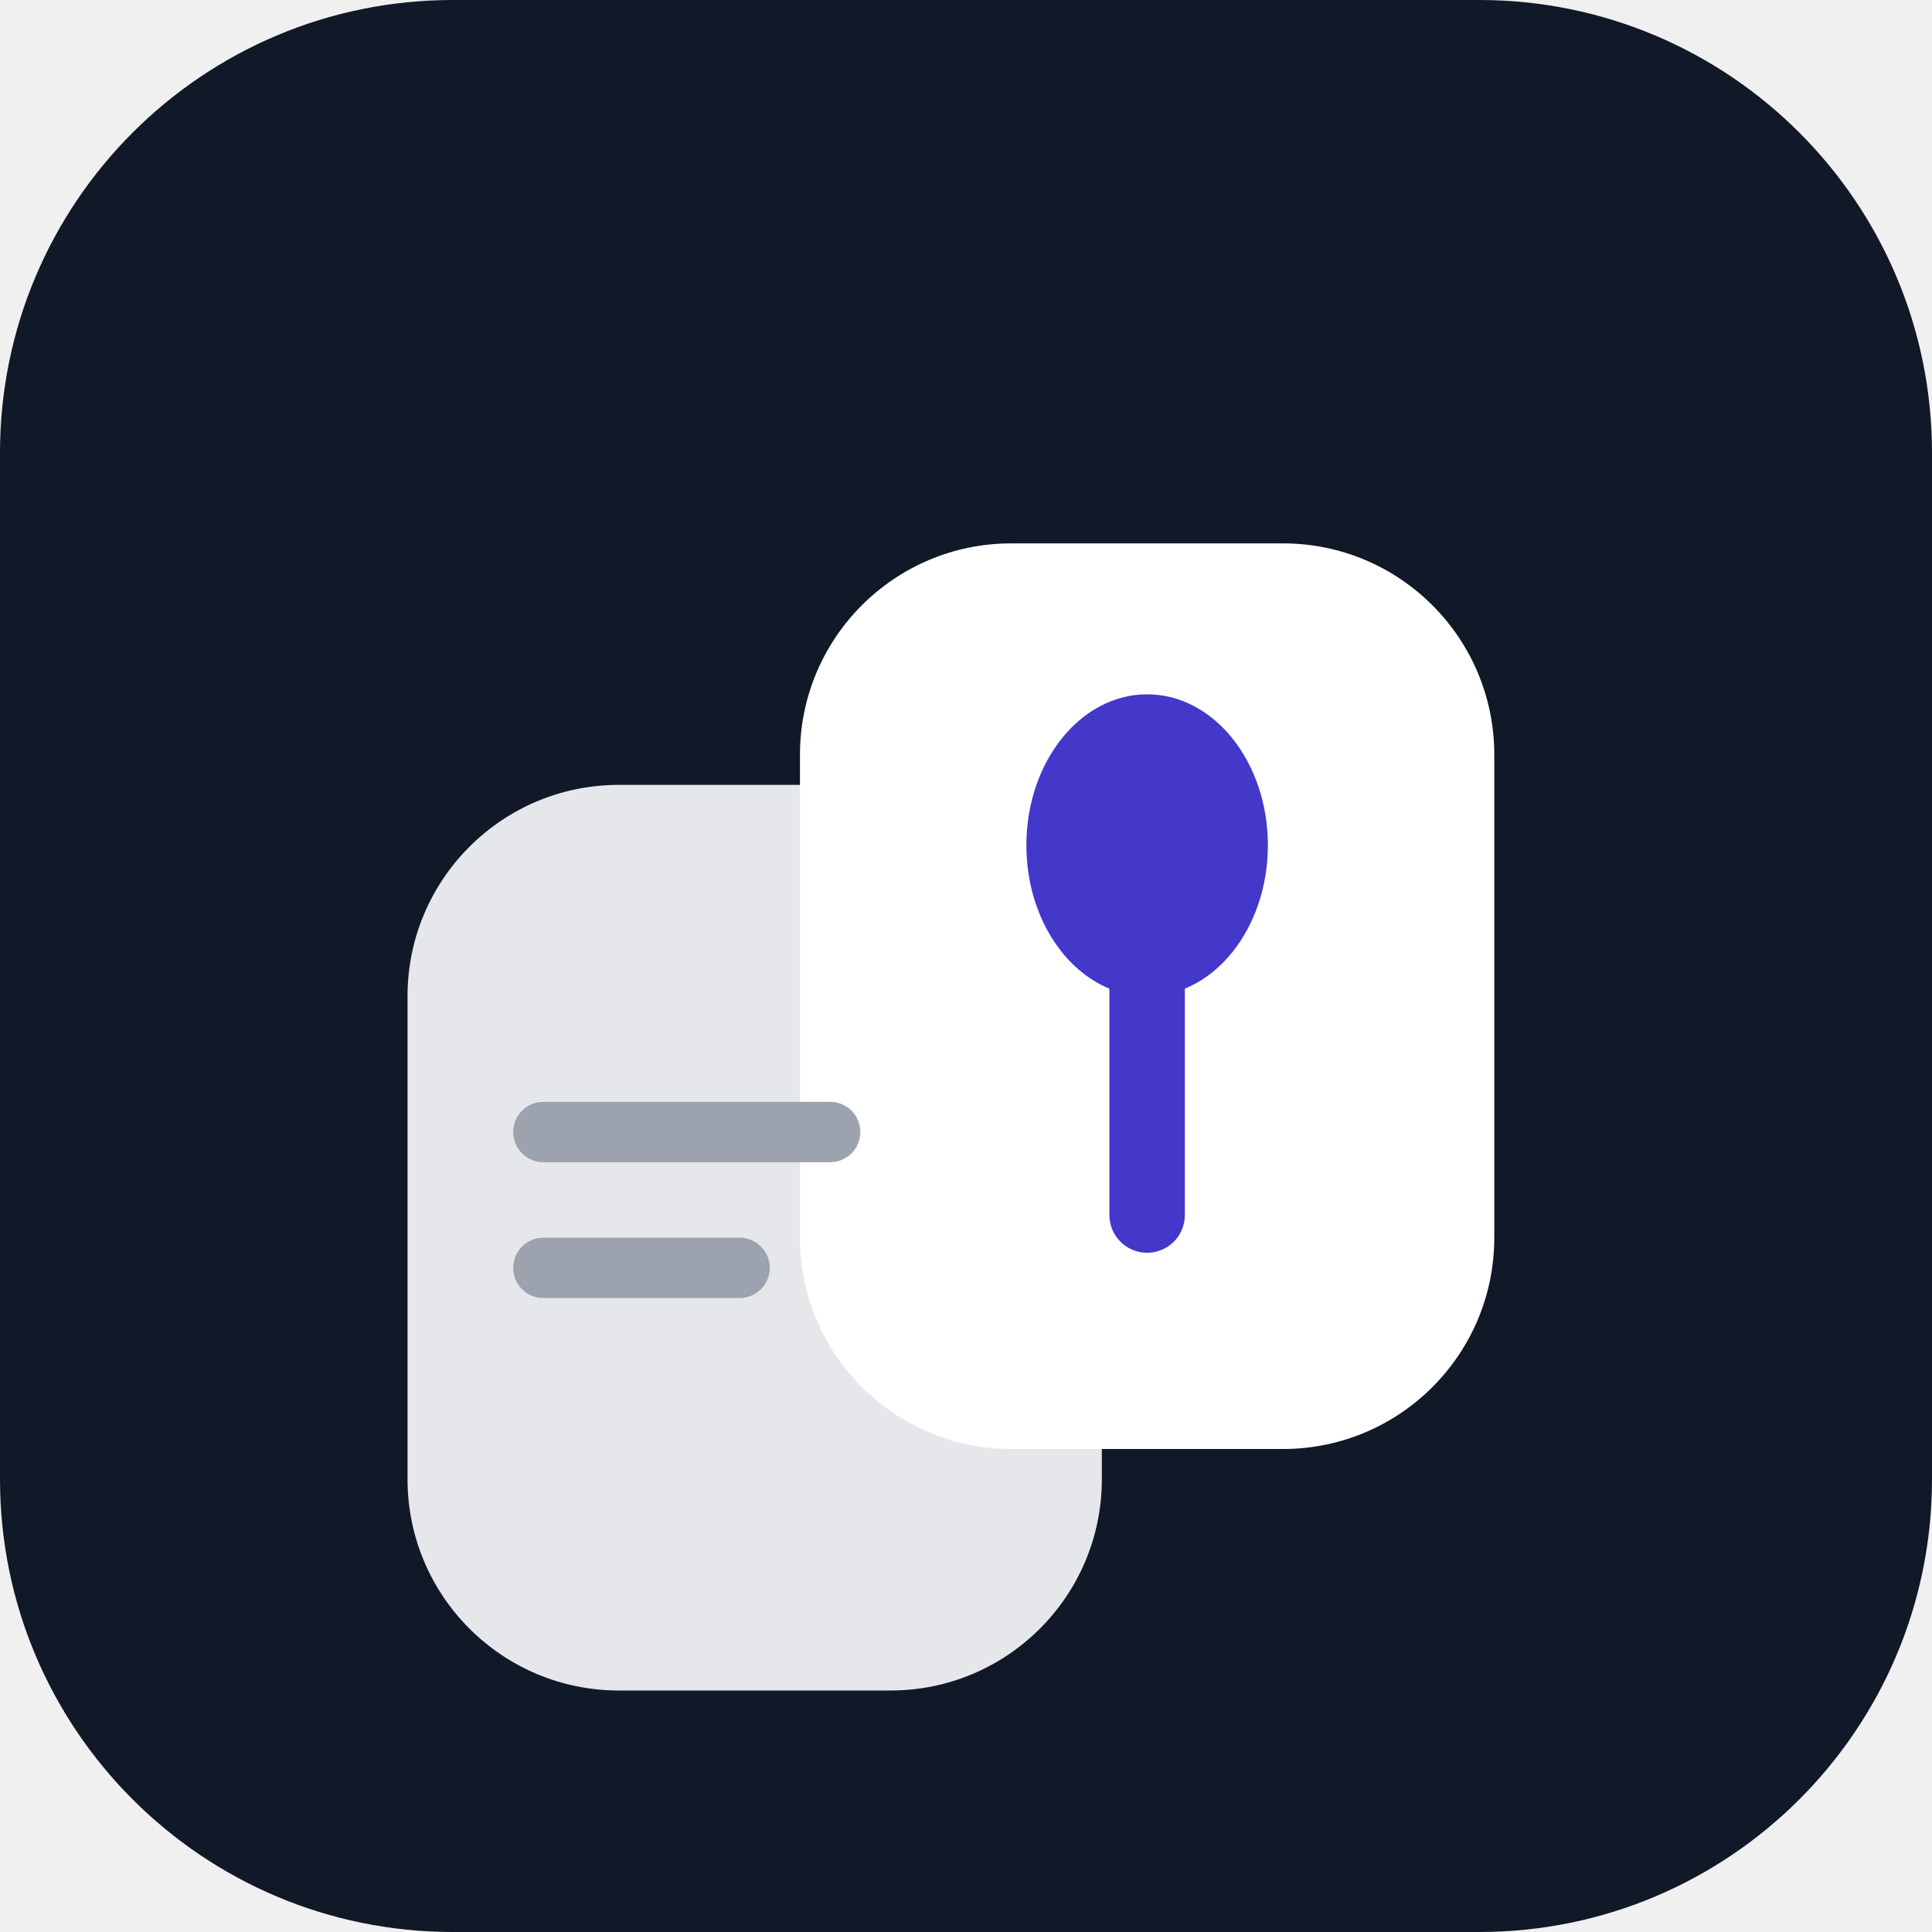
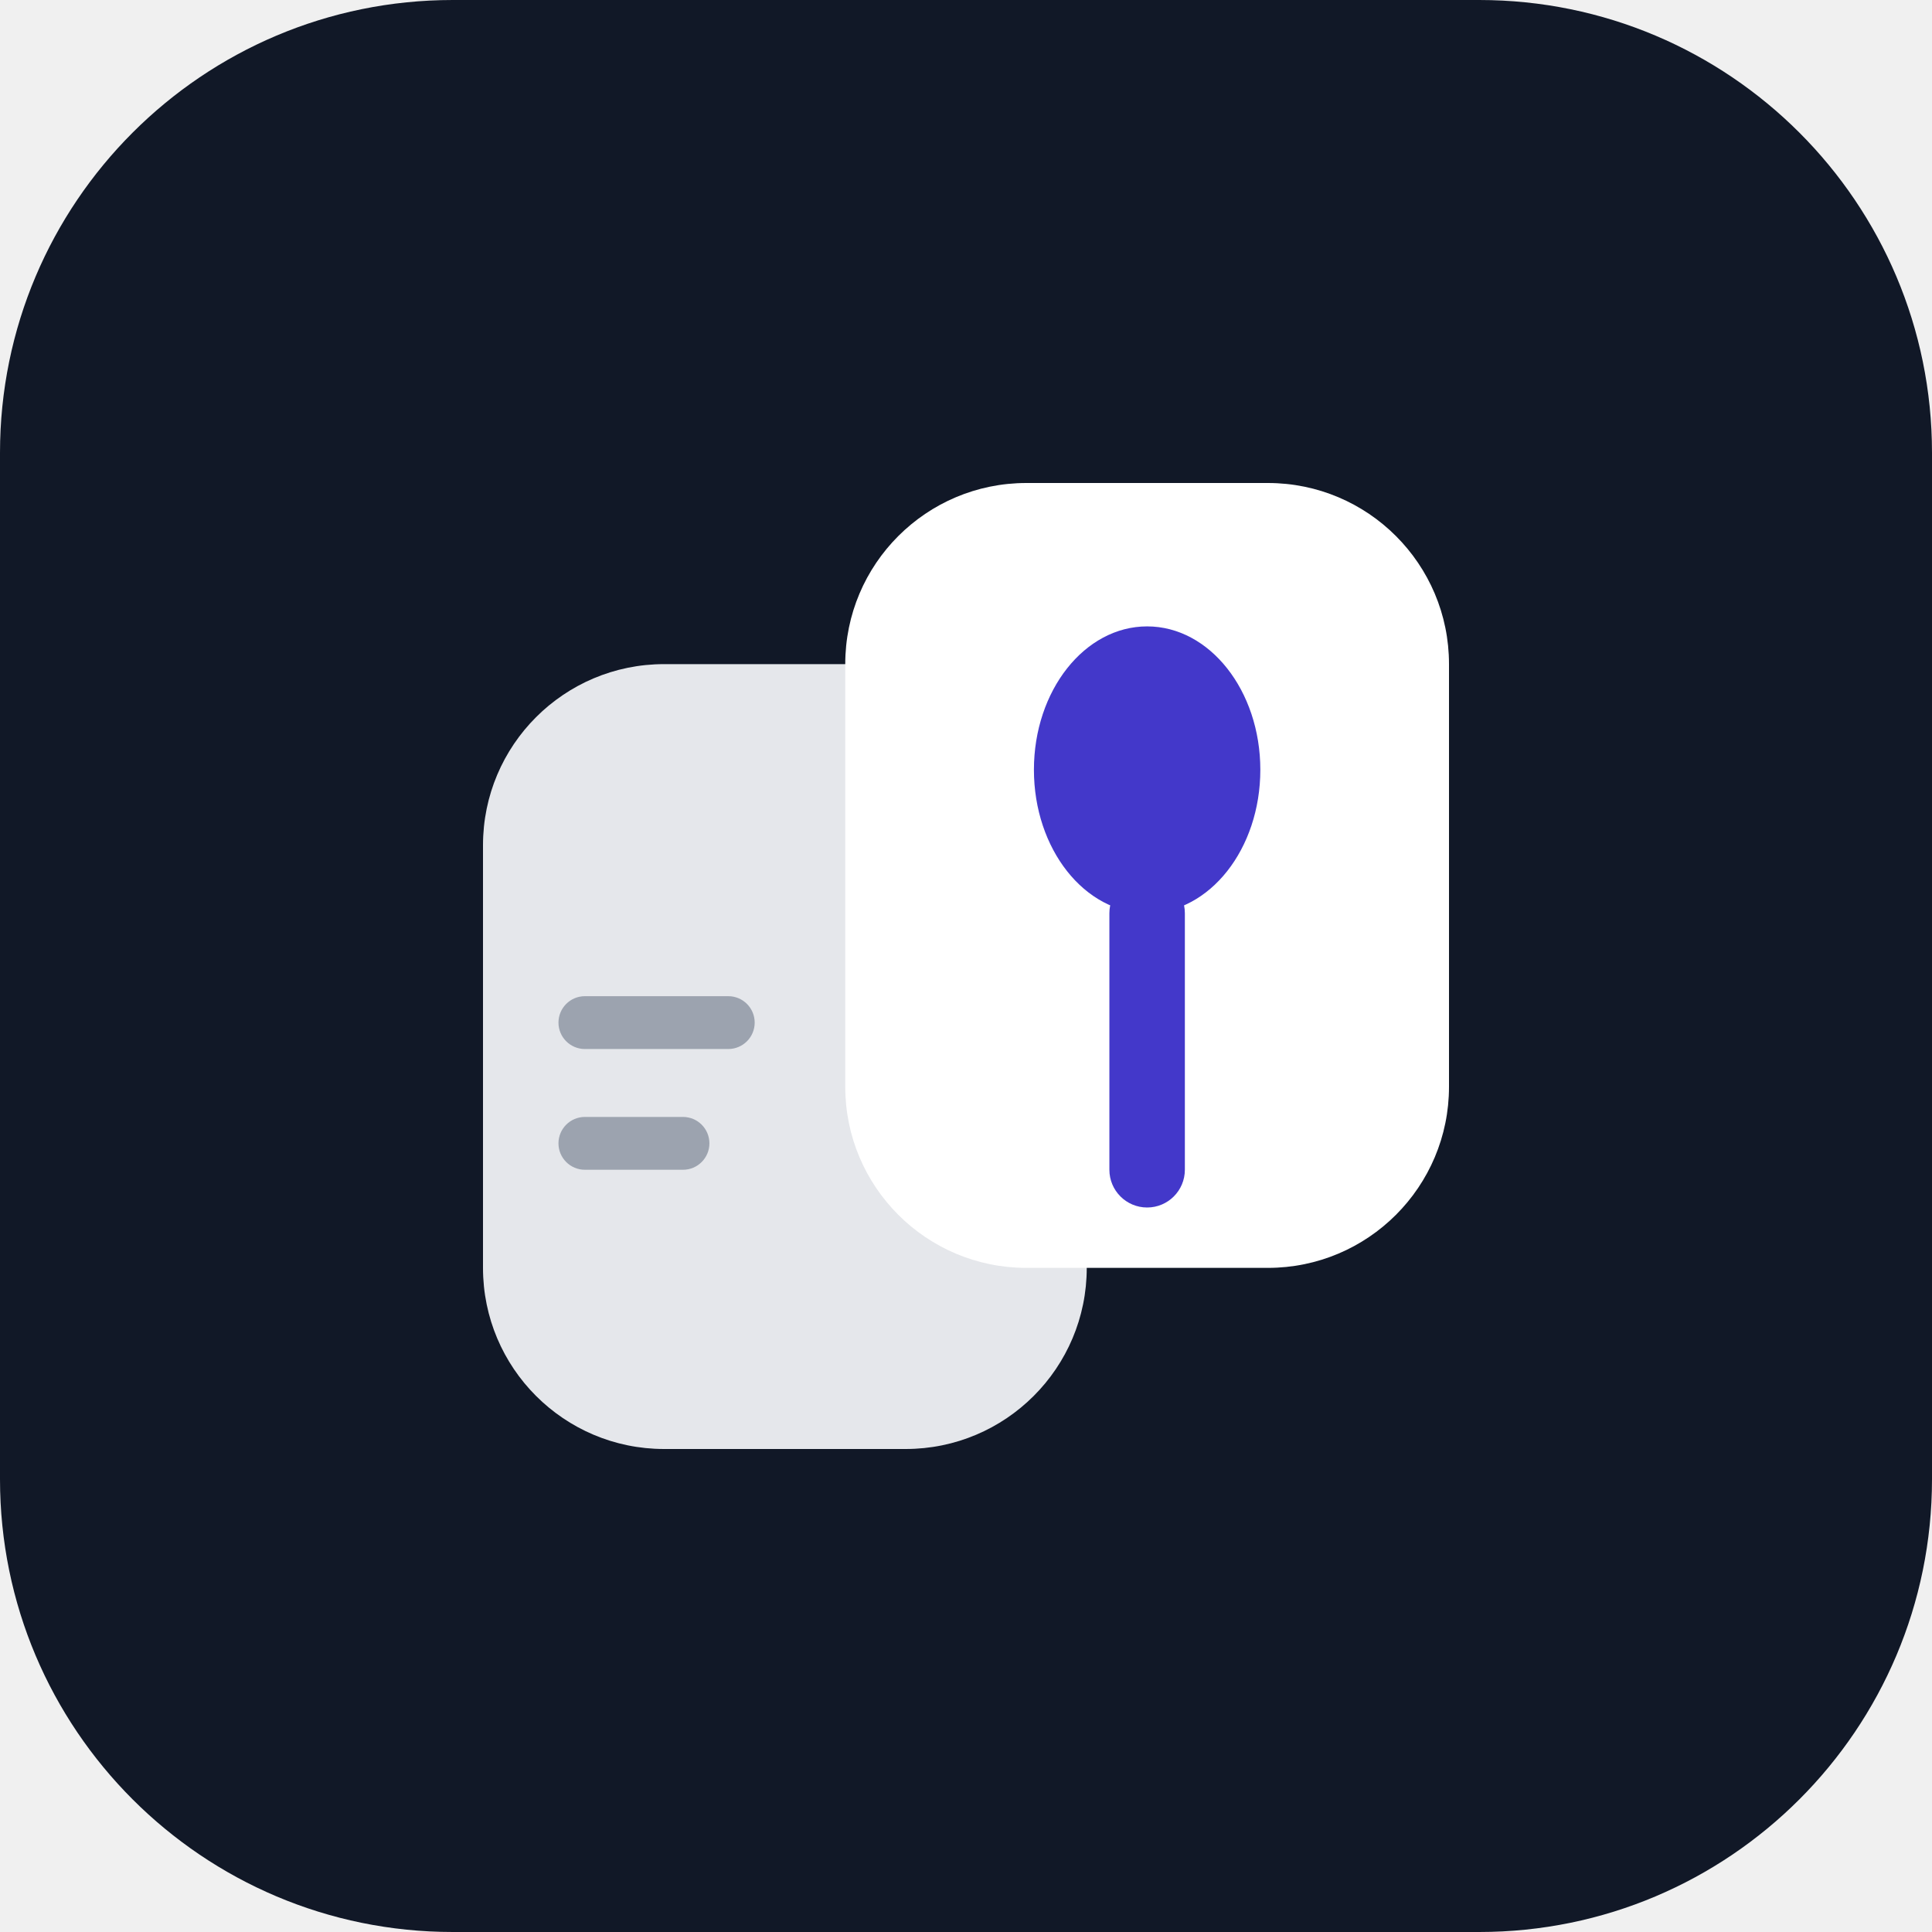
<svg xmlns="http://www.w3.org/2000/svg" width="512" height="512" viewBox="0 0 64 64" fill="none">
  <rect width="64" height="64" rx="15" fill="#111827" />
-   <rect x="13.5" y="26" width="23" height="30" rx="7" fill="#E5E7EB" />
-   <rect x="26.5" y="18" width="23" height="30" rx="7" fill="#FFFFFF" />
-   <ellipse cx="38" cy="28" rx="4" ry="5" fill="#4338CA" />
-   <rect x="36.75" y="31.5" width="2.5" height="10" rx="1.25" fill="#4338CA" />
-   <rect x="17" y="36.5" width="11.5" height="2" rx="1" fill="#9CA3AF" />
-   <rect x="17" y="41" width="8.5" height="2" rx="1" fill="#9CA3AF" />
+   <rect x="16" y="22" width="20" height="26" rx="6" fill="#E5E7EB" />
+   <rect x="28" y="16" width="20" height="26" rx="6" fill="#FFFFFF" />
+   <ellipse cx="38" cy="25.5" rx="3.75" ry="4.75" fill="#4338CA" />
+   <rect x="36.75" y="29" width="2.5" height="11" rx="1.25" fill="#4338CA" />
+   <rect x="18.5" y="33" width="6.5" height="1.75" rx="0.875" fill="#9CA3AF" />
+   <rect x="18.5" y="37" width="5" height="1.75" rx="0.875" fill="#9CA3AF" />
</svg>
